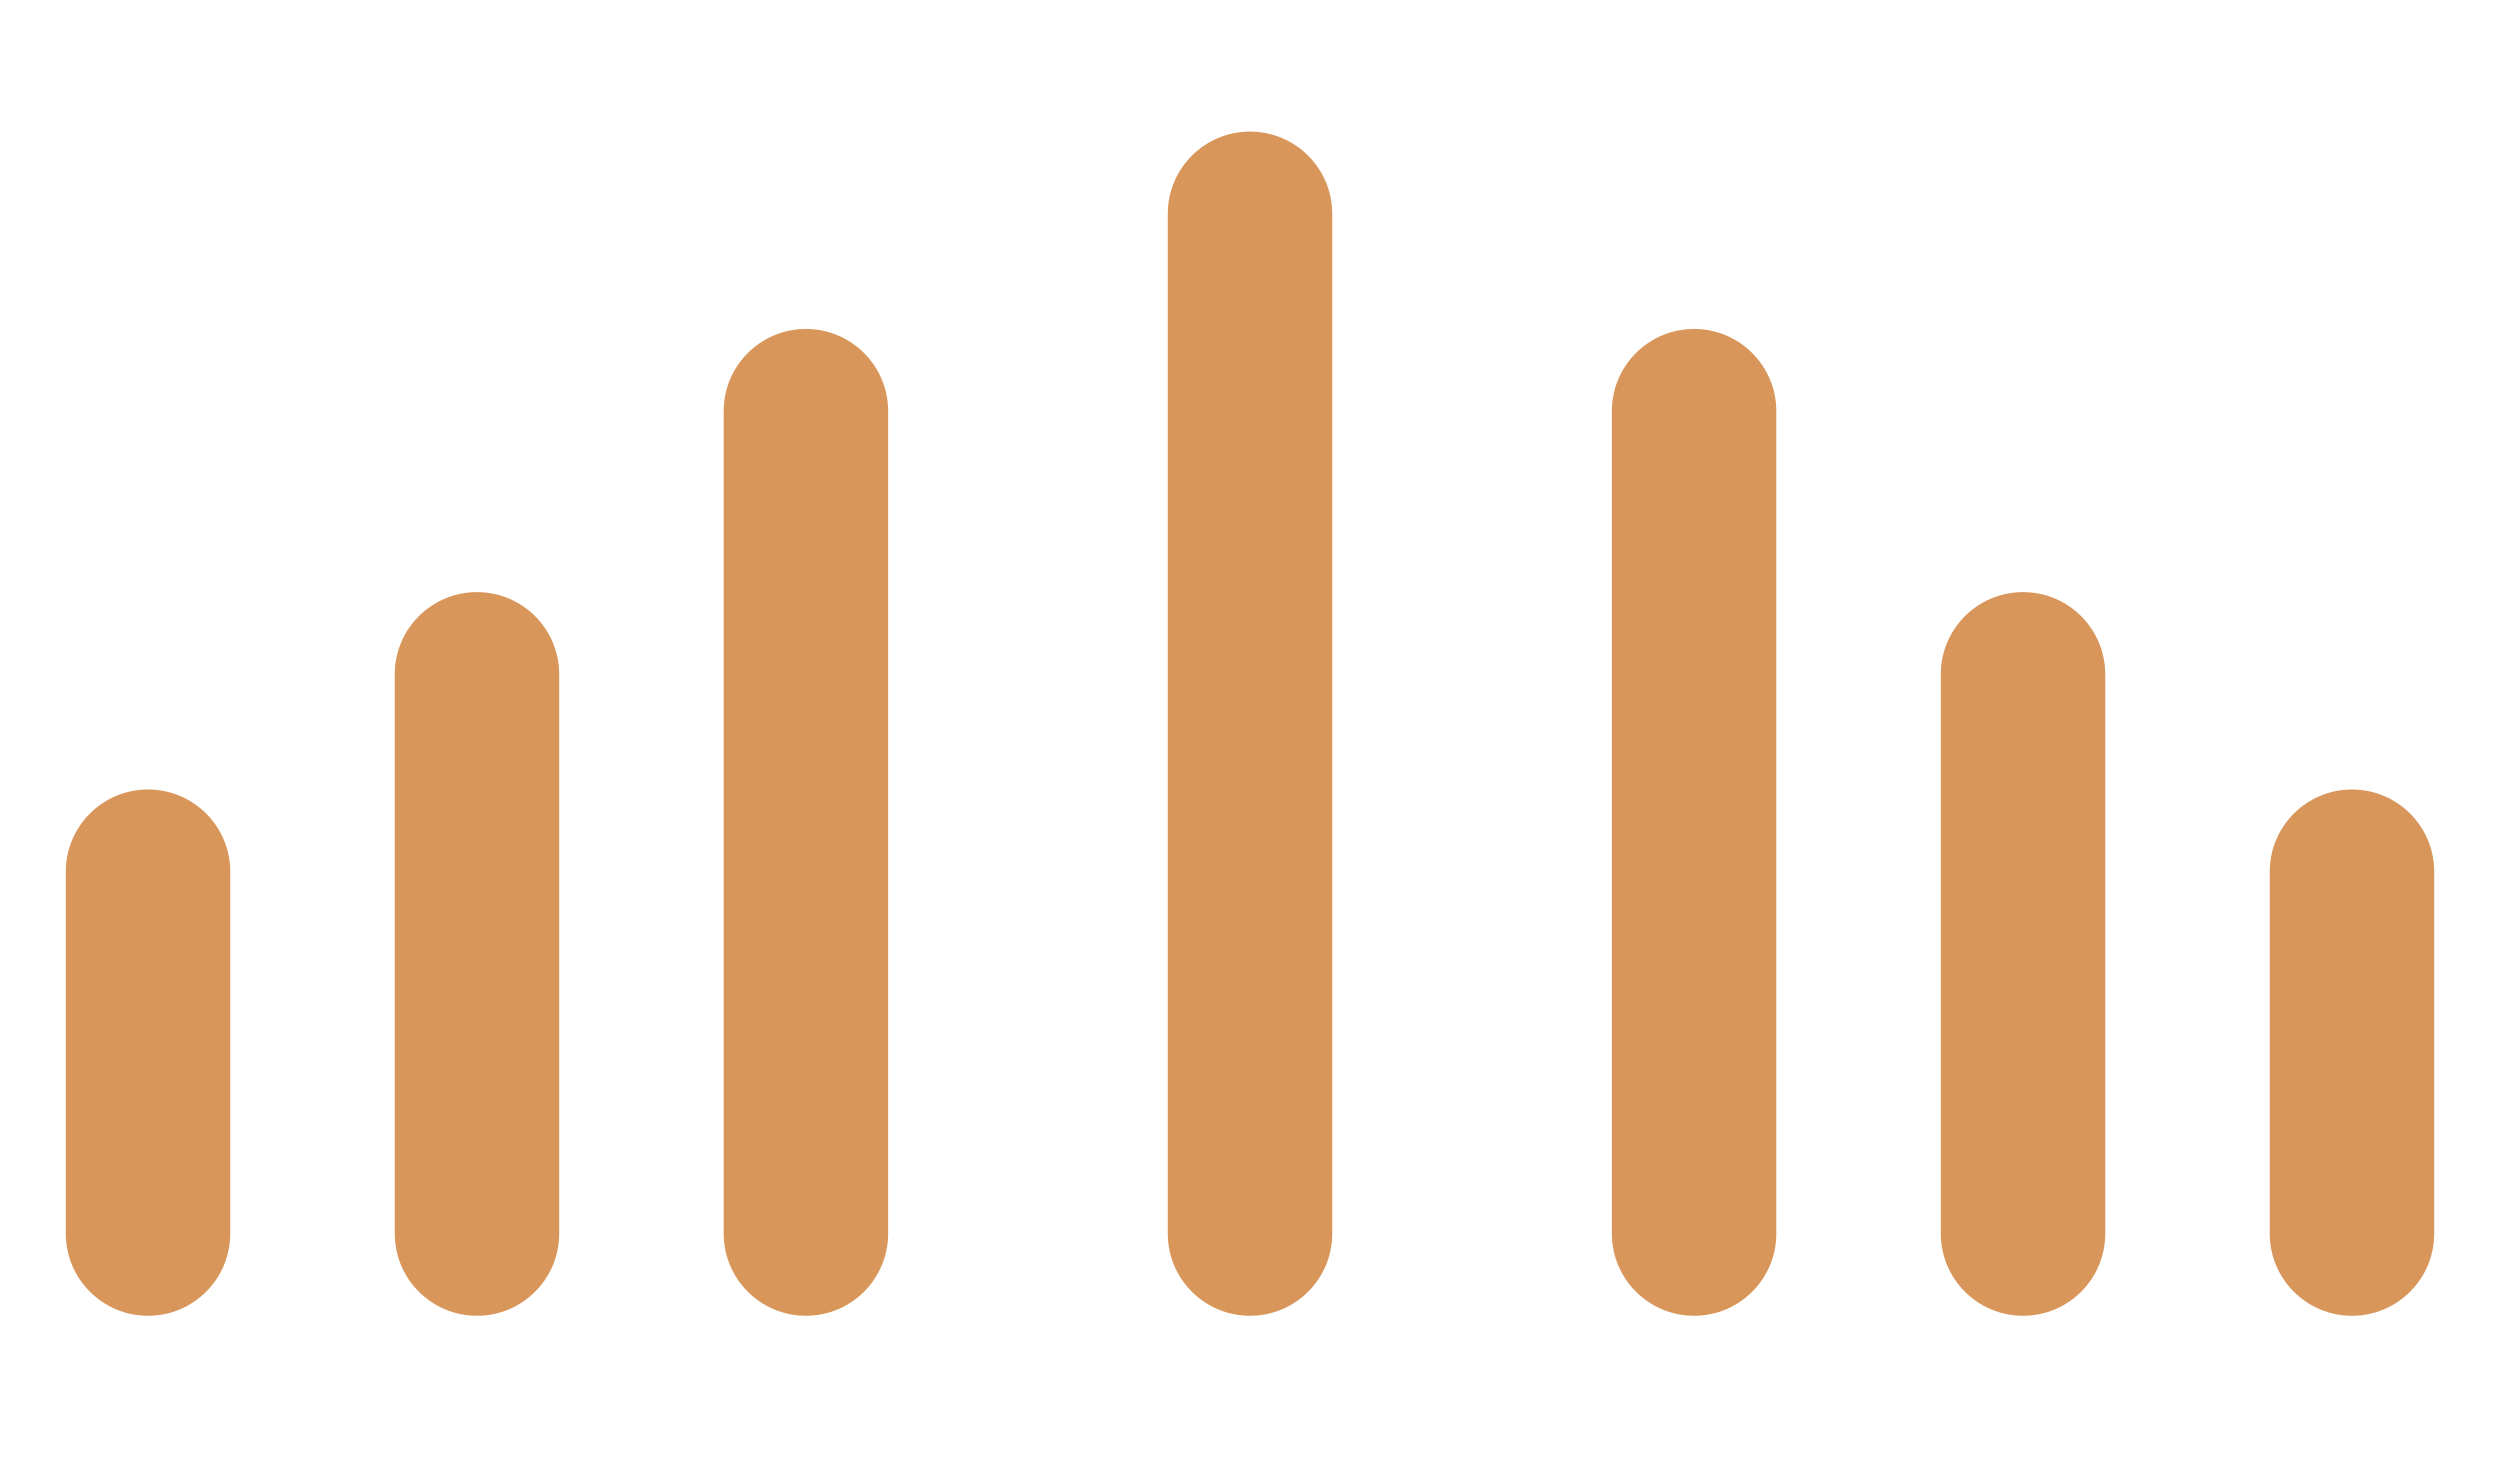
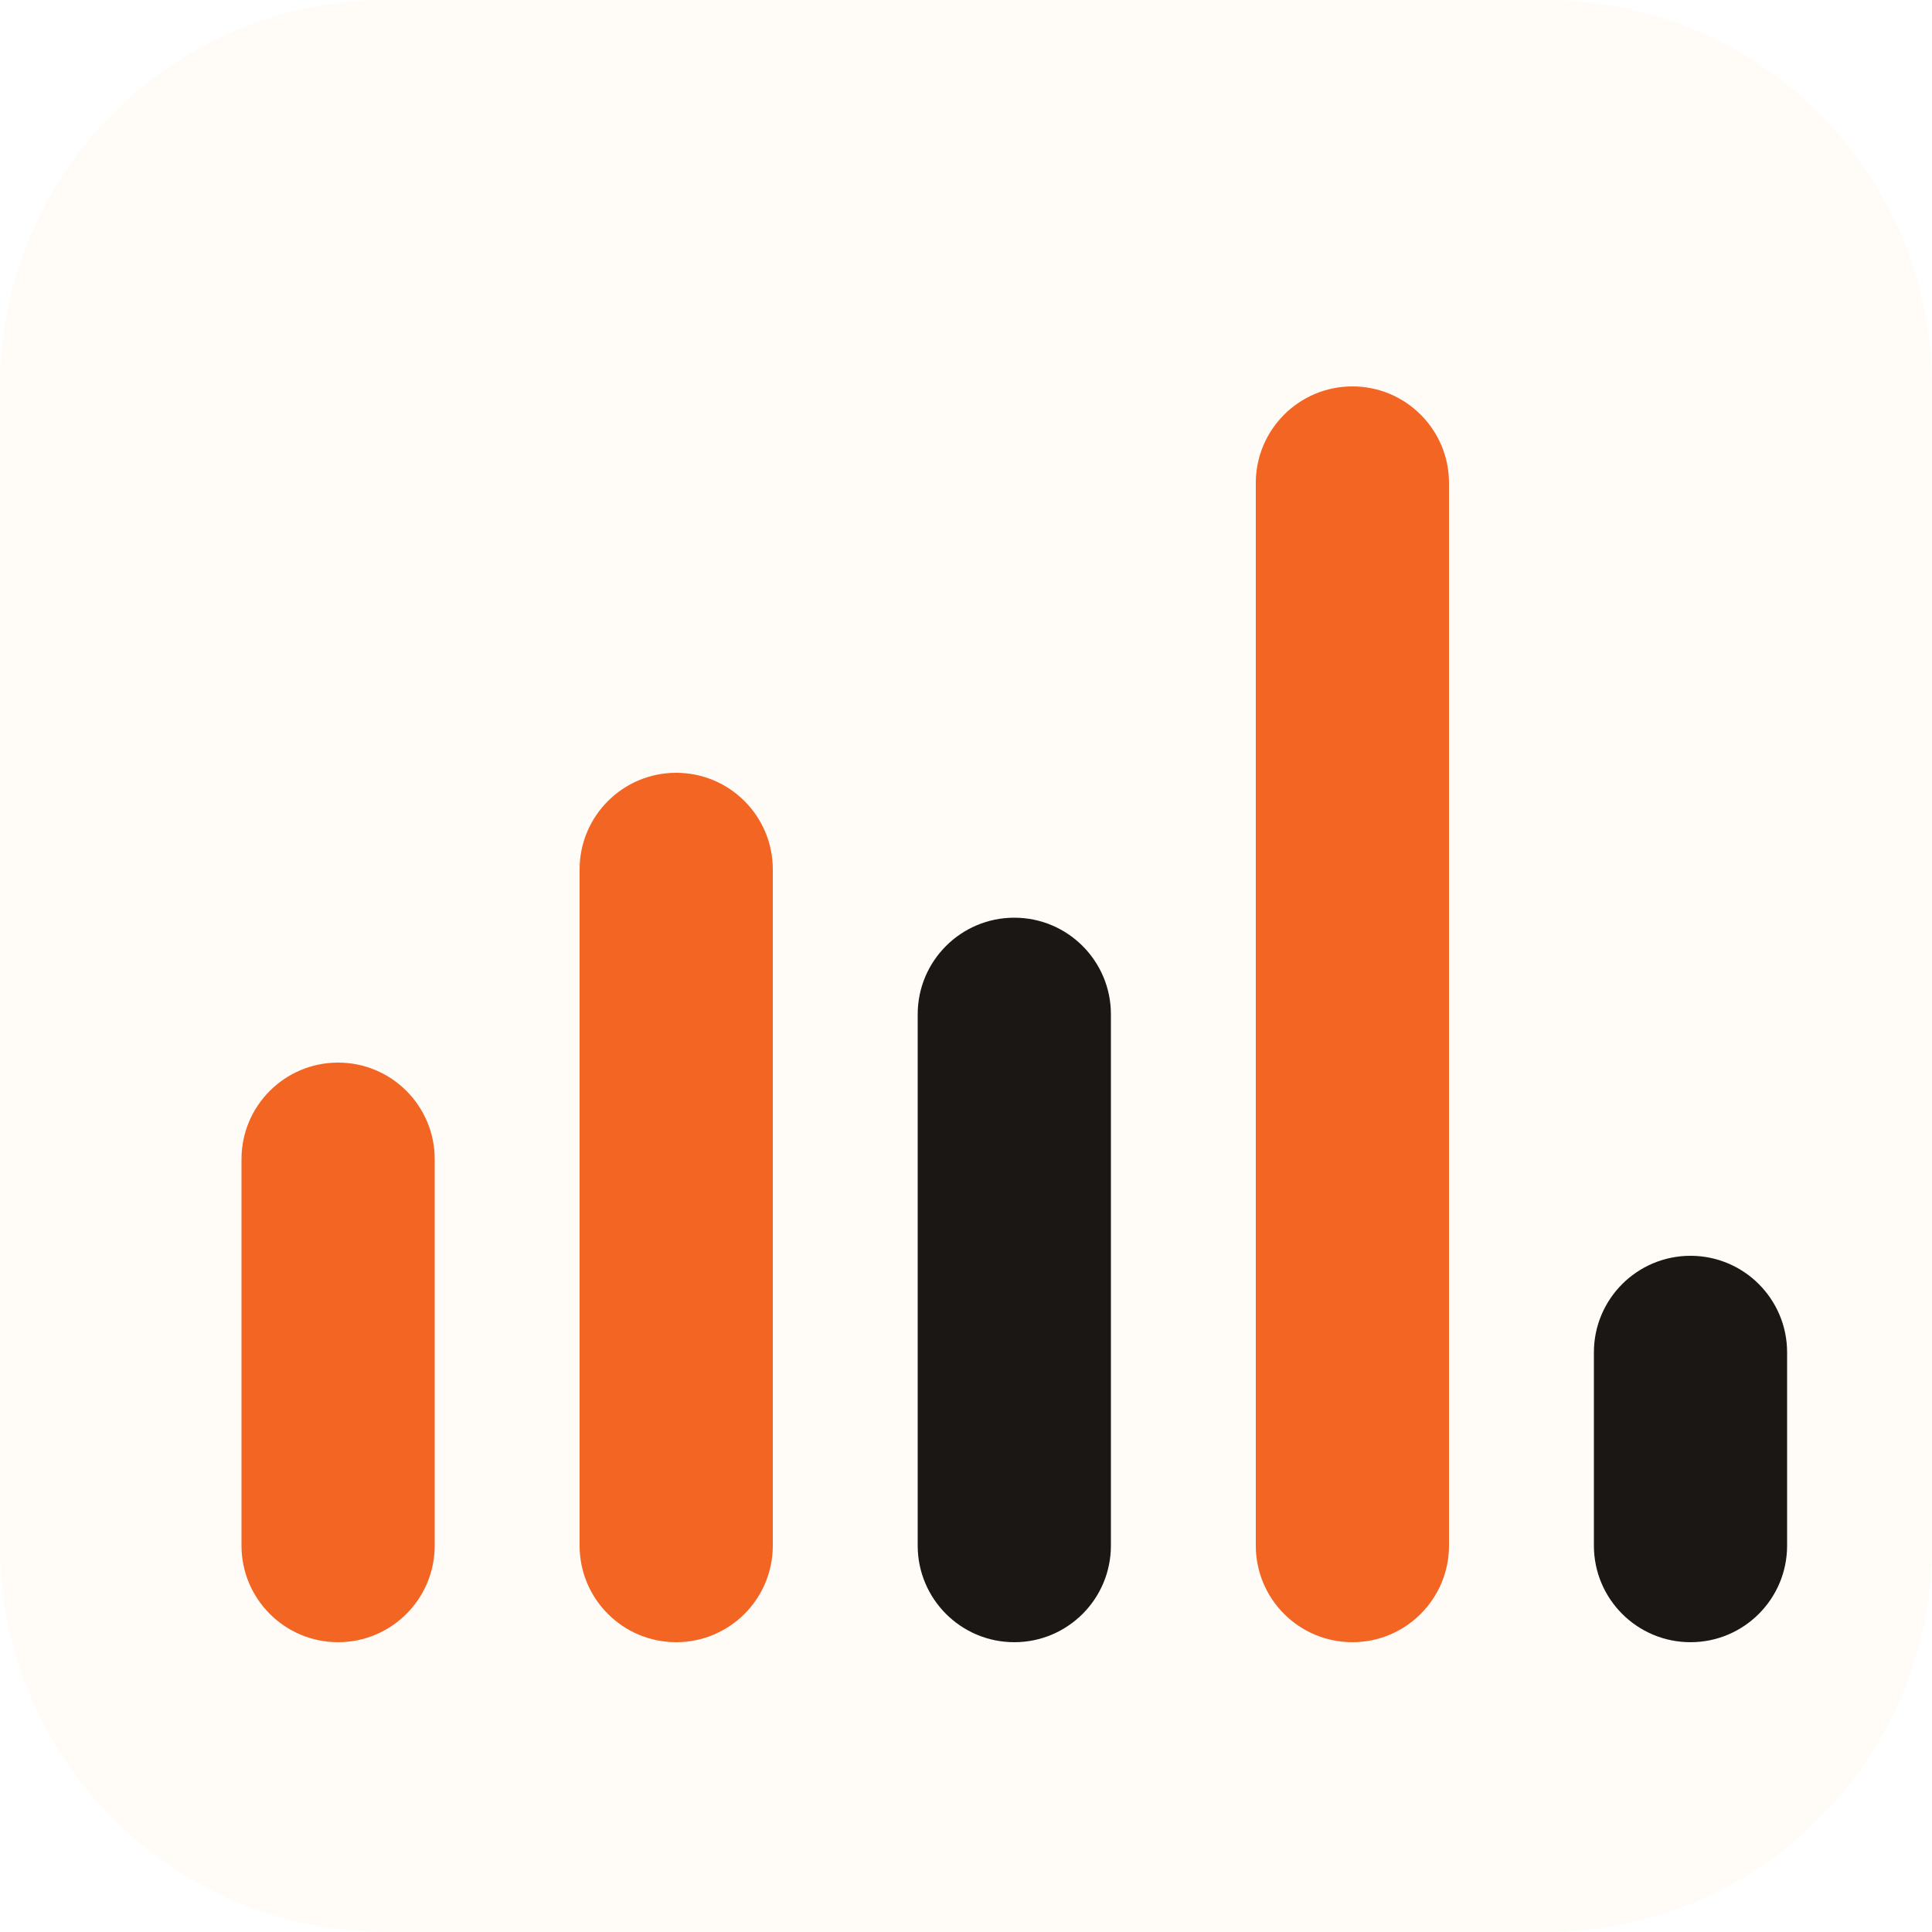
- <svg xmlns="http://www.w3.org/2000/svg" viewBox="0 0 76 45" fill="none" aria-hidden="true">
-   <g fill="#d9965b">
-     <rect x="2" y="24" width="5" height="16" rx="2.5" />
-     <rect x="12" y="18" width="5" height="22" rx="2.5" />
-     <rect x="22" y="10" width="5" height="30" rx="2.5" />
-     <rect x="35.5" y="4" width="5" height="36" rx="2.5" />
-     <rect x="49" y="10" width="5" height="30" rx="2.5" />
-     <rect x="59" y="18" width="5" height="22" rx="2.5" />
-     <rect x="69" y="24" width="5" height="16" rx="2.5" />
-   </g>
+ <svg xmlns="http://www.w3.org/2000/svg" viewBox="0 0 40 40" fill="none" aria-hidden="true">
+   <rect width="40" height="40" rx="8" fill="#fffbf7" />
+   <rect x="5" y="22" width="4" height="12" rx="2" fill="#F26522" />
+   <rect x="12" y="16" width="4" height="18" rx="2" fill="#F26522" />
+   <rect x="19" y="19" width="4" height="15" rx="2" fill="#1A1714" />
+   <rect x="26" y="8" width="4" height="26" rx="2" fill="#F26522" />
+   <rect x="33" y="26" width="4" height="8" rx="2" fill="#1A1714" />
</svg>
